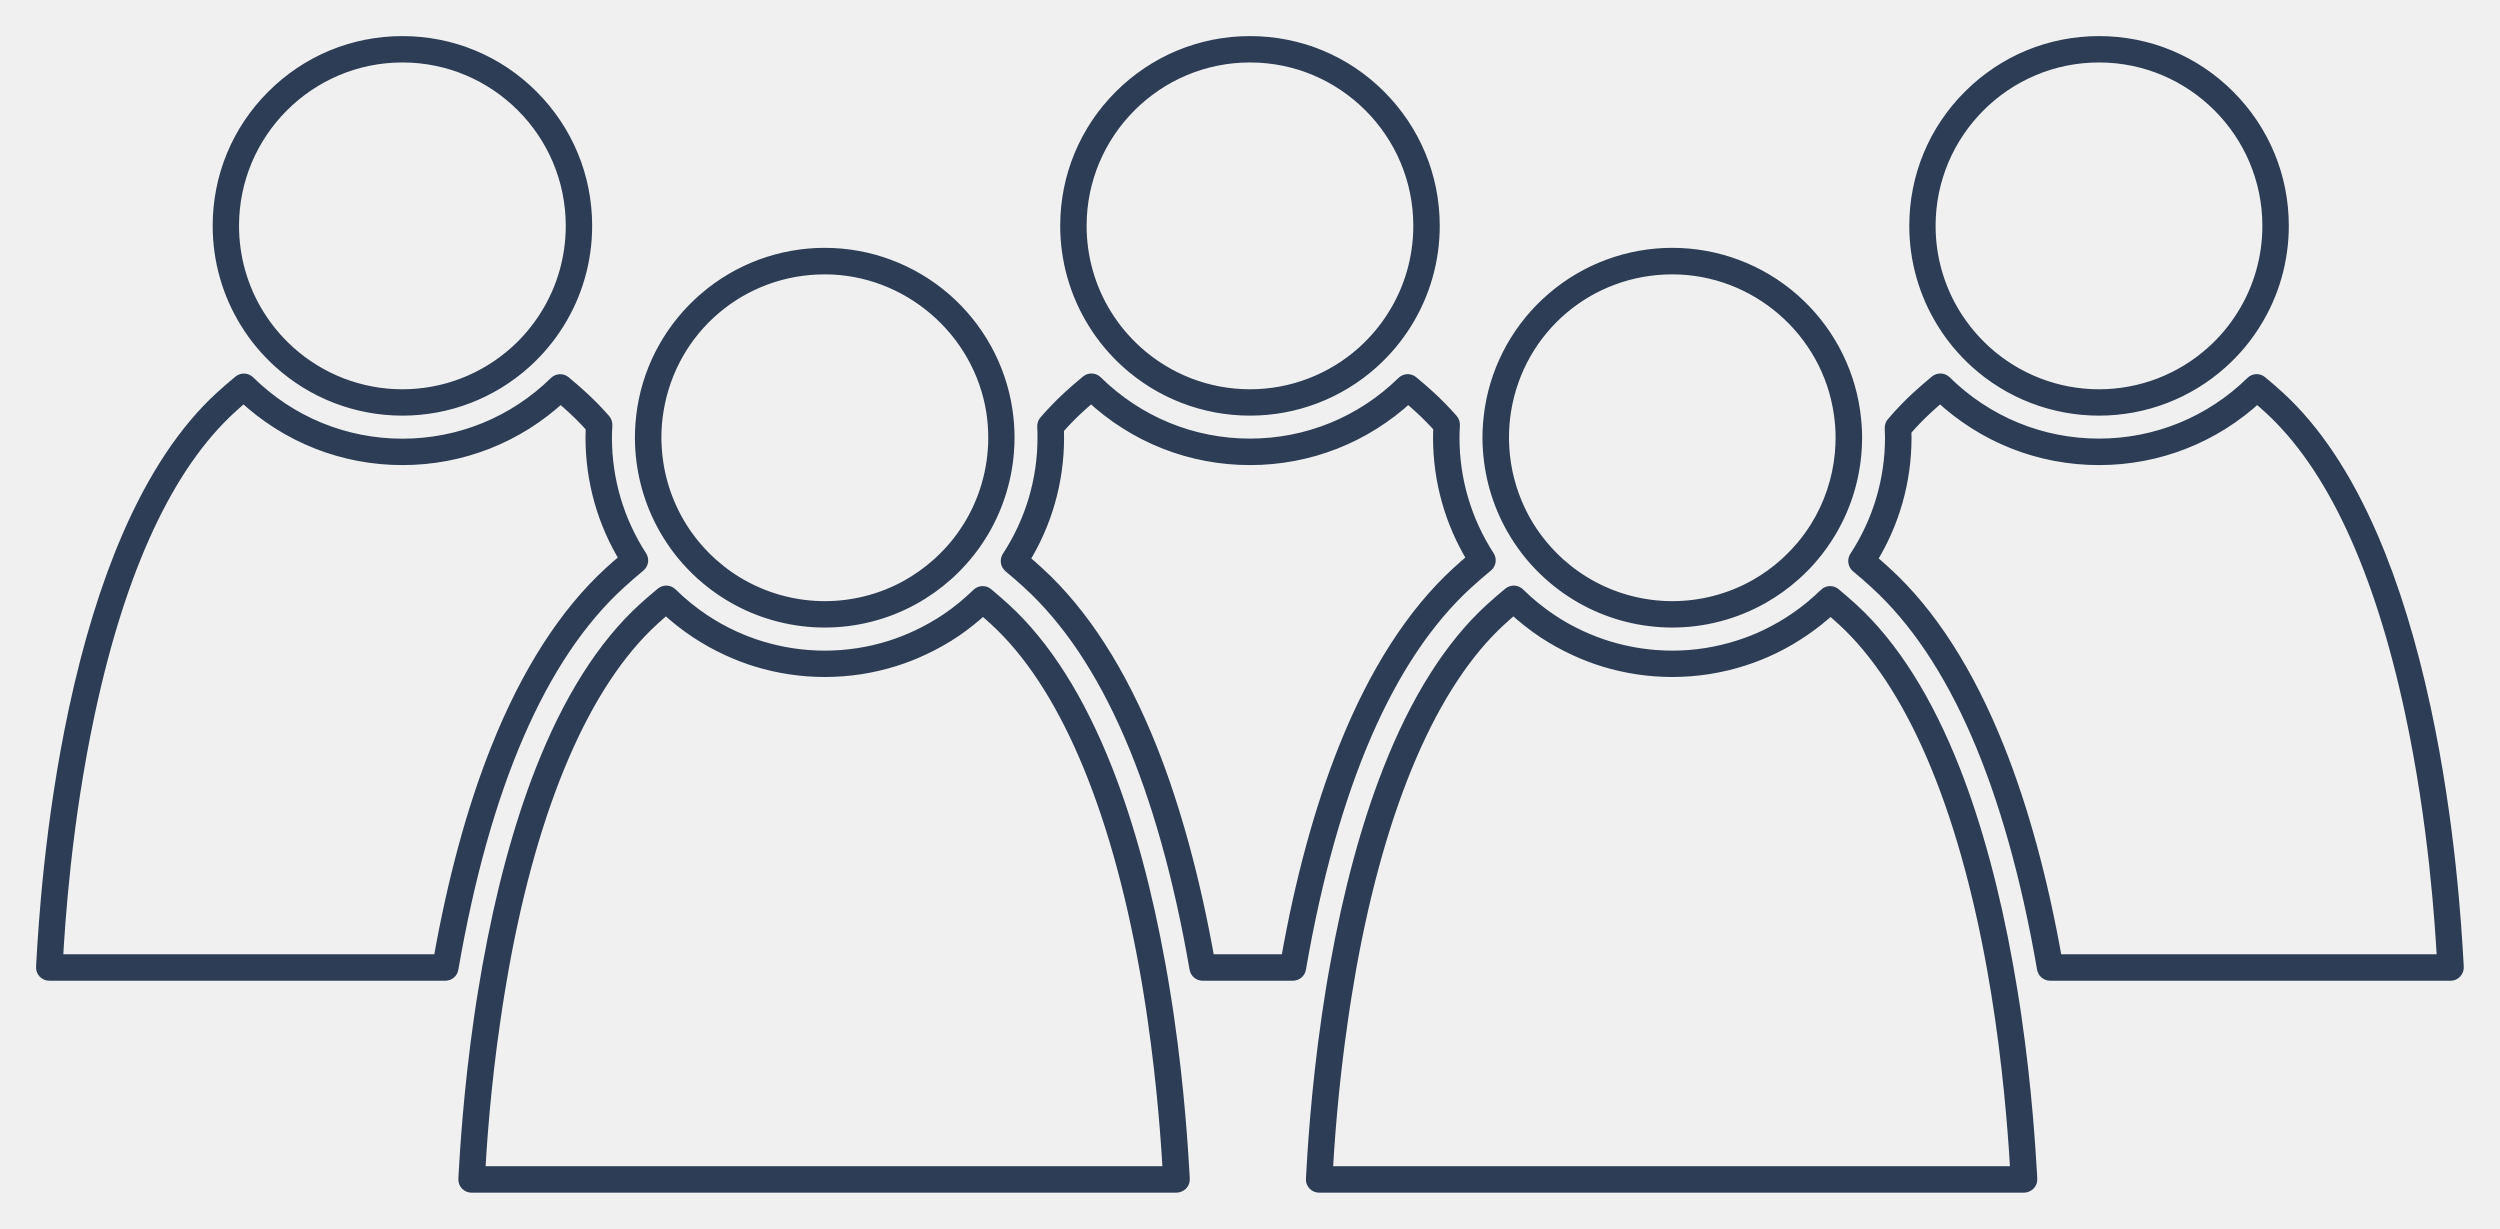
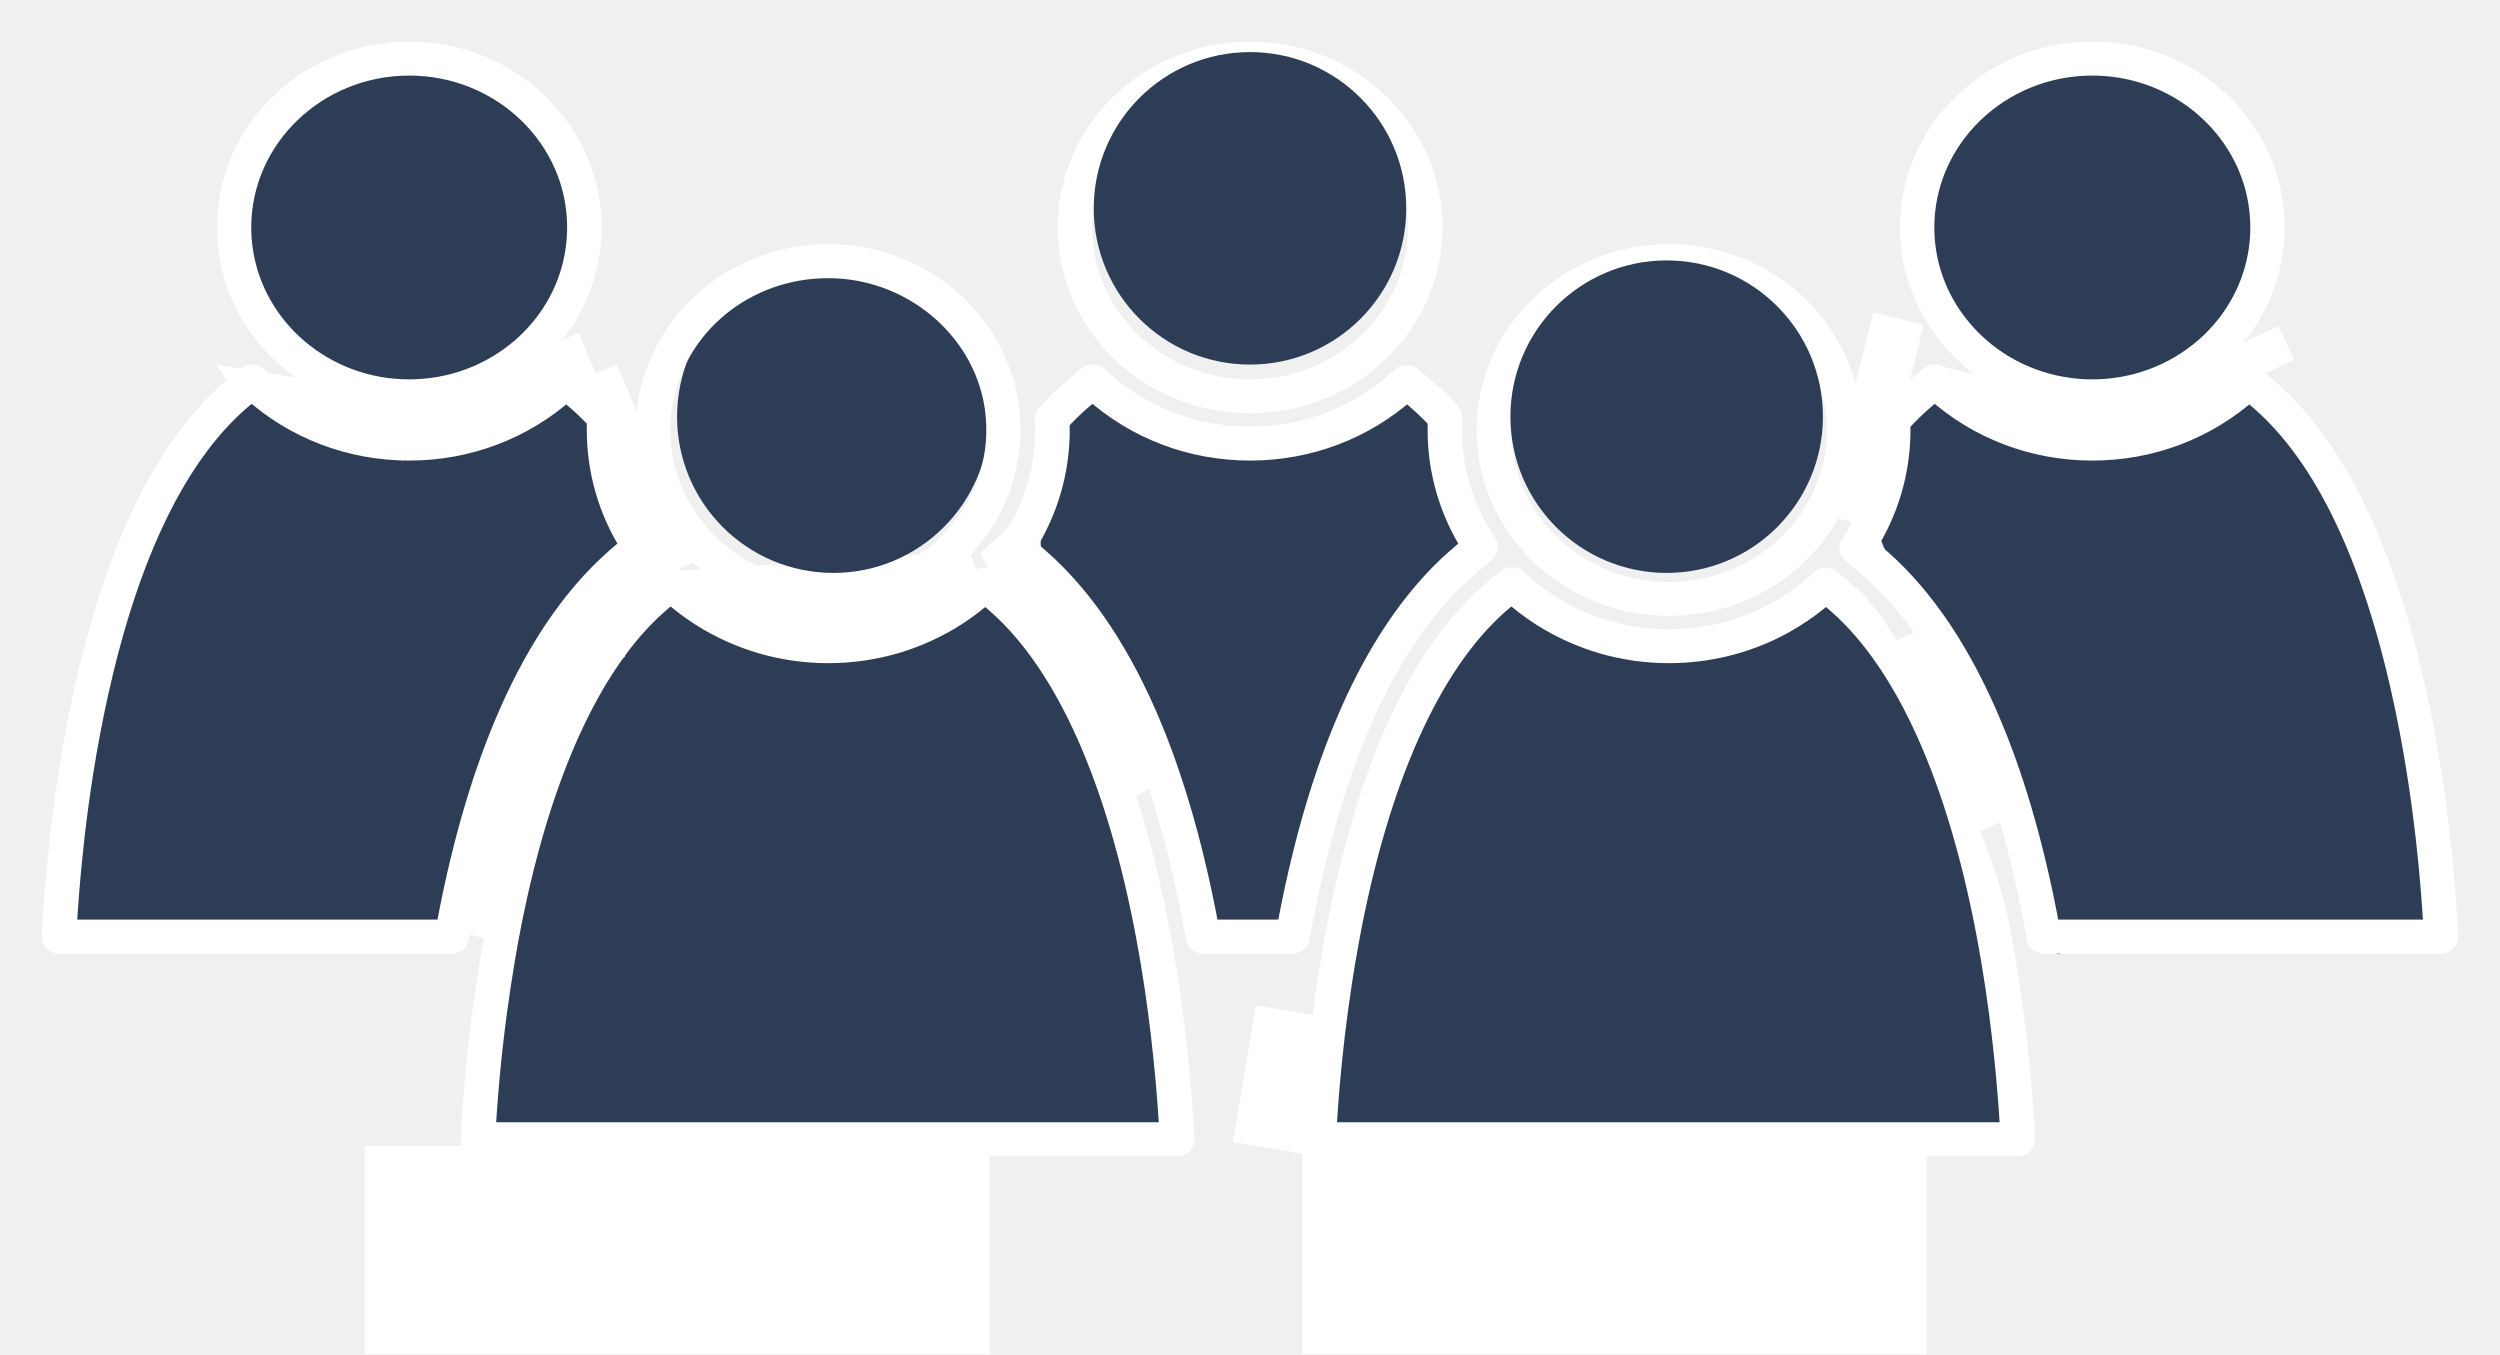
- <svg xmlns="http://www.w3.org/2000/svg" width="59" height="29" viewBox="0 0 59 29" fill="none">
-   <path d="M47.764 27.997H31.132C31.086 27.997 31.044 27.979 31.014 27.947C30.983 27.914 30.966 27.87 30.97 27.827L30.975 27.733C31.005 27.19 31.088 25.747 31.344 23.979C31.373 23.785 31.402 23.587 31.434 23.393C31.465 23.199 31.499 23.003 31.535 22.807C31.849 21.055 32.268 19.502 32.782 18.192C33.434 16.525 34.245 15.243 35.19 14.381C35.319 14.263 35.457 14.143 35.622 14.007C35.687 13.954 35.779 13.958 35.839 14.017C36.075 14.25 36.334 14.46 36.609 14.643C36.83 14.791 37.066 14.922 37.311 15.034C37.523 15.131 37.74 15.215 37.957 15.28C38.446 15.429 38.953 15.505 39.466 15.505C40.003 15.505 40.536 15.421 41.05 15.255C41.275 15.183 41.493 15.097 41.699 14.996C41.942 14.88 42.18 14.741 42.408 14.582C42.646 14.417 42.871 14.23 43.078 14.028C43.138 13.97 43.232 13.966 43.295 14.02C43.454 14.153 43.585 14.266 43.708 14.379C44.652 15.243 45.462 16.523 46.116 18.19C46.629 19.5 47.049 21.053 47.363 22.805C47.398 23.001 47.431 23.197 47.463 23.391C47.496 23.587 47.525 23.783 47.554 23.977C47.811 25.746 47.892 27.189 47.925 27.731L47.929 27.825C47.933 27.869 47.917 27.913 47.886 27.945C47.852 27.977 47.81 27.997 47.764 27.997ZM31.303 27.673H47.594C47.56 27.084 47.474 25.701 47.232 24.024C47.204 23.832 47.173 23.637 47.143 23.443C47.112 23.252 47.078 23.056 47.044 22.862C46.343 18.953 45.114 16.101 43.49 14.617C43.401 14.535 43.305 14.452 43.198 14.362C43.009 14.538 42.805 14.7 42.593 14.847C42.35 15.016 42.097 15.163 41.838 15.288C41.619 15.393 41.386 15.486 41.148 15.563C40.604 15.738 40.037 15.827 39.466 15.827C38.922 15.827 38.381 15.746 37.863 15.588C37.633 15.518 37.403 15.429 37.176 15.325C36.916 15.205 36.666 15.066 36.431 14.911C36.179 14.742 35.941 14.554 35.719 14.347C35.606 14.443 35.505 14.532 35.41 14.619C33.786 16.102 32.557 18.954 31.855 22.863C31.822 23.056 31.788 23.252 31.757 23.445C31.726 23.637 31.695 23.832 31.668 24.026C31.422 25.699 31.337 27.082 31.303 27.673ZM27.762 27.997H11.129C11.084 27.997 11.042 27.979 11.011 27.947C10.98 27.914 10.964 27.87 10.967 27.827L10.972 27.733C11.003 27.19 11.086 25.747 11.343 23.979C11.371 23.785 11.401 23.587 11.434 23.393C11.465 23.199 11.499 23.003 11.534 22.807C11.848 21.055 12.268 19.502 12.781 18.192C13.434 16.525 14.245 15.243 15.189 14.381C15.318 14.263 15.456 14.143 15.621 14.007C15.686 13.954 15.778 13.958 15.838 14.017C16.075 14.25 16.334 14.46 16.609 14.643C16.829 14.791 17.066 14.922 17.31 15.034C17.522 15.131 17.739 15.215 17.956 15.28C18.445 15.429 18.952 15.505 19.465 15.505C19.991 15.505 20.511 15.426 21.012 15.268C21.229 15.2 21.445 15.115 21.659 15.014C21.905 14.898 22.143 14.763 22.364 14.613C22.615 14.443 22.854 14.245 23.078 14.028C23.138 13.97 23.232 13.966 23.295 14.02C23.453 14.153 23.584 14.266 23.707 14.379C24.652 15.243 25.461 16.523 26.115 18.19C26.629 19.5 27.048 21.053 27.362 22.805C27.398 22.999 27.43 23.197 27.462 23.391C27.495 23.587 27.524 23.783 27.553 23.977C27.811 25.746 27.892 27.189 27.924 27.731L27.929 27.825C27.932 27.869 27.916 27.913 27.885 27.945C27.849 27.977 27.807 27.997 27.762 27.997ZM11.301 27.673H27.592C27.558 27.084 27.472 25.701 27.229 24.024C27.202 23.832 27.171 23.637 27.14 23.443C27.11 23.25 27.076 23.056 27.041 22.862C26.34 18.953 25.113 16.101 23.487 14.617C23.398 14.535 23.303 14.452 23.196 14.362C22.99 14.553 22.772 14.726 22.545 14.882C22.31 15.042 22.058 15.184 21.795 15.307C21.569 15.414 21.337 15.505 21.107 15.576C20.576 15.743 20.024 15.827 19.465 15.827C18.921 15.827 18.38 15.746 17.862 15.588C17.632 15.518 17.402 15.429 17.176 15.325C16.915 15.205 16.666 15.066 16.431 14.911C16.178 14.742 15.94 14.554 15.718 14.347C15.605 14.443 15.505 14.532 15.409 14.619C13.785 16.102 12.556 18.954 11.855 22.863C11.821 23.056 11.787 23.252 11.756 23.445C11.725 23.637 11.694 23.833 11.667 24.026C11.419 25.699 11.335 27.082 11.301 27.673ZM57.836 22.995H48.383C48.304 22.995 48.237 22.938 48.223 22.86C47.473 18.528 46.145 15.464 44.273 13.756C44.133 13.626 43.982 13.495 43.826 13.366C43.763 13.312 43.75 13.222 43.794 13.152C44.345 12.31 44.636 11.333 44.636 10.329C44.636 10.247 44.633 10.166 44.63 10.103C44.628 10.062 44.641 10.022 44.668 9.991C44.861 9.764 45.06 9.557 45.258 9.376C45.386 9.259 45.528 9.136 45.69 9.001C45.755 8.948 45.847 8.953 45.907 9.011C46.882 9.971 48.171 10.501 49.534 10.501C50.889 10.501 52.172 9.978 53.145 9.026C53.205 8.967 53.299 8.964 53.362 9.018C53.521 9.15 53.652 9.264 53.775 9.377C54.619 10.148 55.357 11.256 55.969 12.671C56.468 13.824 56.889 15.194 57.221 16.739C57.804 19.459 57.943 21.919 57.99 22.729L57.995 22.823C57.998 22.867 57.982 22.91 57.951 22.943C57.923 22.977 57.881 22.995 57.836 22.995ZM48.519 22.671H57.664C57.614 21.798 57.467 19.422 56.907 16.807C56.176 13.396 55.049 10.977 53.56 9.617C53.469 9.534 53.375 9.452 53.268 9.361C52.248 10.307 50.928 10.826 49.537 10.826C48.137 10.826 46.812 10.302 45.789 9.345C45.676 9.44 45.575 9.529 45.48 9.617C45.305 9.776 45.13 9.957 44.958 10.155C44.96 10.208 44.962 10.268 44.962 10.331C44.962 11.351 44.68 12.344 44.144 13.21C44.264 13.312 44.382 13.416 44.493 13.518C45.548 14.48 46.443 15.876 47.157 17.667C47.725 19.089 48.184 20.773 48.519 22.671ZM30.513 22.995H28.382C28.303 22.995 28.236 22.938 28.222 22.86C27.472 18.528 26.145 15.464 24.273 13.756C24.132 13.626 23.981 13.495 23.826 13.366C23.763 13.312 23.75 13.222 23.793 13.152C24.344 12.31 24.635 11.333 24.635 10.329C24.635 10.242 24.634 10.153 24.629 10.064C24.627 10.022 24.64 9.981 24.668 9.95C24.849 9.74 25.037 9.547 25.223 9.376C25.353 9.257 25.49 9.137 25.655 9.001C25.72 8.948 25.812 8.953 25.872 9.011C26.847 9.971 28.136 10.501 29.5 10.501C30.855 10.501 32.137 9.978 33.11 9.026C33.17 8.967 33.264 8.964 33.327 9.018C33.486 9.15 33.617 9.264 33.74 9.377C33.917 9.539 34.093 9.719 34.263 9.913C34.291 9.946 34.305 9.986 34.304 10.03C34.297 10.14 34.294 10.239 34.294 10.331C34.294 11.329 34.581 12.299 35.123 13.136C35.168 13.205 35.154 13.296 35.091 13.348C34.925 13.486 34.767 13.623 34.621 13.756C32.749 15.464 31.422 18.528 30.672 22.86C30.659 22.938 30.591 22.995 30.513 22.995ZM28.518 22.671H30.377C30.712 20.773 31.171 19.089 31.739 17.665C32.453 15.874 33.35 14.48 34.403 13.516C34.521 13.409 34.645 13.299 34.775 13.189C34.247 12.328 33.97 11.341 33.97 10.329C33.97 10.25 33.972 10.166 33.977 10.077C33.828 9.91 33.675 9.756 33.523 9.617C33.434 9.534 33.339 9.452 33.232 9.361C32.212 10.307 30.892 10.826 29.501 10.826C28.101 10.826 26.776 10.302 25.753 9.345C25.639 9.44 25.539 9.529 25.443 9.617C25.28 9.766 25.116 9.933 24.958 10.116C24.961 10.187 24.962 10.26 24.962 10.331C24.962 11.351 24.681 12.344 24.145 13.21C24.265 13.312 24.383 13.416 24.494 13.518C25.549 14.48 26.444 15.876 27.158 17.667C27.723 19.089 28.181 20.773 28.518 22.671ZM10.511 22.995H1.163C1.118 22.995 1.076 22.977 1.045 22.944C1.014 22.912 0.998 22.868 1.001 22.825L1.006 22.731C1.053 21.921 1.192 19.459 1.775 16.739C2.107 15.192 2.528 13.824 3.027 12.671C3.639 11.256 4.377 10.148 5.221 9.377C5.35 9.259 5.488 9.139 5.653 9.003C5.718 8.95 5.81 8.955 5.87 9.013C6.845 9.973 8.134 10.503 9.497 10.503C10.852 10.503 12.135 9.98 13.108 9.027C13.168 8.969 13.262 8.966 13.325 9.019C13.484 9.152 13.615 9.265 13.738 9.379C13.915 9.541 14.091 9.72 14.261 9.915C14.289 9.947 14.303 9.988 14.302 10.031C14.295 10.142 14.292 10.24 14.292 10.333C14.292 11.33 14.578 12.3 15.121 13.137C15.166 13.207 15.152 13.298 15.088 13.35C14.923 13.487 14.765 13.625 14.619 13.758C12.747 15.464 11.419 18.528 10.669 22.86C10.657 22.938 10.589 22.995 10.511 22.995ZM1.335 22.671H10.375C10.71 20.773 11.168 19.089 11.737 17.665C12.451 15.874 13.348 14.48 14.4 13.516C14.518 13.409 14.643 13.299 14.773 13.189C14.245 12.328 13.968 11.341 13.968 10.329C13.968 10.25 13.97 10.166 13.974 10.077C13.825 9.91 13.673 9.756 13.521 9.617C13.432 9.534 13.336 9.452 13.229 9.361C12.209 10.307 10.89 10.826 9.499 10.826C8.098 10.826 6.774 10.302 5.75 9.345C5.637 9.44 5.537 9.529 5.441 9.617C3.95 10.979 2.824 13.398 2.094 16.807C1.532 19.422 1.385 21.799 1.335 22.671ZM39.466 14.66C38.755 14.66 38.047 14.483 37.424 14.148C37.126 13.988 36.844 13.792 36.59 13.565C36.587 13.562 36.584 13.558 36.579 13.555C36.572 13.549 36.566 13.544 36.558 13.537C36.407 13.401 36.265 13.251 36.133 13.094C36.006 12.94 35.887 12.775 35.781 12.601C35.41 12.002 35.191 11.311 35.146 10.606C35.139 10.501 35.136 10.414 35.136 10.329C35.136 10.099 35.156 9.865 35.193 9.631C35.355 8.627 35.871 7.709 36.647 7.044C37.431 6.37 38.431 5.999 39.466 5.999C40.514 5.999 41.526 6.378 42.314 7.068C43.094 7.751 43.605 8.689 43.75 9.711C43.779 9.918 43.796 10.125 43.796 10.329C43.796 10.46 43.789 10.592 43.776 10.733C43.715 11.4 43.495 12.052 43.14 12.619C43.033 12.791 42.913 12.956 42.784 13.11C42.683 13.231 42.572 13.35 42.452 13.463L42.45 13.464C42.419 13.494 42.389 13.523 42.356 13.552C42.125 13.759 41.869 13.944 41.597 14.098C40.949 14.465 40.212 14.66 39.466 14.66ZM39.466 6.325C37.49 6.325 35.829 7.738 35.513 9.685C35.478 9.9 35.462 10.117 35.462 10.331C35.462 10.409 35.465 10.49 35.471 10.587C35.512 11.239 35.716 11.877 36.057 12.433C36.156 12.593 36.266 12.745 36.385 12.888C36.506 13.034 36.639 13.173 36.778 13.299C36.783 13.303 36.786 13.306 36.791 13.311C36.796 13.316 36.802 13.32 36.807 13.325C37.044 13.536 37.303 13.717 37.58 13.864C38.157 14.174 38.81 14.337 39.469 14.337C40.159 14.337 40.841 14.158 41.44 13.818C41.692 13.675 41.929 13.505 42.142 13.312C42.172 13.286 42.199 13.259 42.228 13.231L42.23 13.23C42.34 13.124 42.444 13.014 42.536 12.904C42.656 12.762 42.766 12.61 42.865 12.451C43.193 11.926 43.396 11.322 43.452 10.705C43.464 10.574 43.47 10.452 43.47 10.333C43.47 10.145 43.456 9.952 43.428 9.761C43.15 7.801 41.446 6.325 39.466 6.325ZM19.464 14.66C18.753 14.66 18.045 14.483 17.422 14.148C17.124 13.988 16.842 13.792 16.588 13.565C16.585 13.562 16.581 13.558 16.576 13.555C16.57 13.549 16.564 13.544 16.555 13.537C16.405 13.401 16.262 13.251 16.131 13.094C16.003 12.94 15.885 12.775 15.778 12.601C15.407 12.002 15.189 11.311 15.143 10.606C15.137 10.501 15.134 10.414 15.134 10.329C15.134 10.099 15.153 9.865 15.19 9.631C15.352 8.627 15.869 7.709 16.645 7.044C17.428 6.37 18.429 5.999 19.464 5.999C20.505 5.999 21.51 6.375 22.297 7.055C23.074 7.729 23.589 8.658 23.743 9.67C23.776 9.887 23.793 10.109 23.793 10.329C23.793 10.433 23.788 10.543 23.779 10.669C23.725 11.359 23.503 12.035 23.138 12.619C23.031 12.791 22.911 12.956 22.781 13.11C22.662 13.254 22.53 13.39 22.394 13.516C22.381 13.528 22.368 13.541 22.354 13.552C22.108 13.772 21.837 13.965 21.549 14.124C20.914 14.475 20.192 14.66 19.464 14.66ZM19.464 6.325C17.488 6.325 15.827 7.738 15.511 9.685C15.475 9.9 15.459 10.117 15.459 10.331C15.459 10.407 15.462 10.49 15.469 10.587C15.509 11.239 15.713 11.877 16.055 12.433C16.154 12.593 16.264 12.745 16.382 12.888C16.504 13.034 16.636 13.173 16.776 13.299C16.78 13.303 16.784 13.306 16.789 13.311C16.793 13.316 16.8 13.32 16.805 13.325C17.041 13.536 17.3 13.717 17.577 13.864C18.155 14.174 18.808 14.337 19.467 14.337C20.142 14.337 20.809 14.166 21.397 13.842C21.664 13.694 21.913 13.516 22.142 13.312C22.155 13.301 22.166 13.29 22.179 13.278C22.305 13.162 22.427 13.035 22.538 12.903C22.658 12.76 22.768 12.608 22.867 12.449C23.206 11.908 23.41 11.283 23.46 10.645C23.47 10.528 23.473 10.427 23.473 10.331C23.473 10.127 23.457 9.921 23.427 9.72C23.126 7.785 21.424 6.325 19.464 6.325ZM49.537 9.659C48.461 9.659 47.428 9.261 46.631 8.538C46.48 8.401 46.338 8.252 46.207 8.095C46.079 7.941 45.961 7.776 45.854 7.602C45.433 6.921 45.209 6.135 45.209 5.33C45.209 4.174 45.659 3.086 46.477 2.27C47.295 1.452 48.381 1.002 49.537 1.002C50.694 1.002 51.782 1.452 52.598 2.27C53.414 3.087 53.866 4.174 53.866 5.33C53.866 6.142 53.639 6.934 53.21 7.62C53.103 7.792 52.983 7.957 52.854 8.111C52.722 8.268 52.578 8.417 52.426 8.553C51.633 9.265 50.606 9.659 49.537 9.659ZM46.454 7.887C46.576 8.033 46.709 8.172 46.848 8.299C47.586 8.967 48.54 9.337 49.537 9.337C50.527 9.337 51.476 8.972 52.212 8.312C52.353 8.185 52.486 8.048 52.608 7.902C52.727 7.759 52.837 7.607 52.936 7.448C53.333 6.814 53.542 6.082 53.542 5.33C53.542 3.121 51.744 1.324 49.536 1.324C47.327 1.324 45.53 3.121 45.53 5.33C45.53 6.075 45.736 6.801 46.126 7.432C46.226 7.591 46.336 7.745 46.454 7.887ZM29.5 9.659C28.423 9.659 27.39 9.261 26.593 8.538C26.442 8.402 26.3 8.252 26.169 8.095C26.041 7.941 25.923 7.776 25.816 7.602C25.395 6.921 25.171 6.135 25.171 5.33C25.171 4.174 25.622 3.086 26.439 2.27C27.257 1.454 28.343 1.002 29.5 1.002C30.656 1.002 31.744 1.452 32.56 2.27C33.376 3.087 33.828 4.174 33.828 5.33C33.828 6.142 33.601 6.934 33.172 7.62C33.065 7.792 32.945 7.957 32.816 8.111C32.684 8.268 32.54 8.417 32.388 8.553C31.595 9.265 30.568 9.659 29.5 9.659ZM29.5 1.324C27.291 1.324 25.494 3.121 25.494 5.33C25.494 6.075 25.699 6.801 26.089 7.432C26.188 7.593 26.298 7.745 26.416 7.887C26.538 8.033 26.671 8.172 26.81 8.299C27.548 8.967 28.502 9.337 29.5 9.337C30.489 9.337 31.438 8.972 32.175 8.312C32.315 8.185 32.448 8.048 32.57 7.902C32.689 7.759 32.8 7.607 32.898 7.448C33.295 6.814 33.504 6.082 33.504 5.33C33.505 3.121 31.708 1.324 29.5 1.324ZM9.497 9.659C8.42 9.659 7.387 9.261 6.591 8.538C6.44 8.401 6.298 8.252 6.166 8.095C6.039 7.941 5.92 7.776 5.813 7.602C5.392 6.921 5.169 6.135 5.169 5.33C5.169 4.174 5.619 3.086 6.437 2.27C7.255 1.452 8.341 1.002 9.497 1.002C10.653 1.002 11.742 1.452 12.558 2.27C13.374 3.087 13.825 4.174 13.825 5.33C13.825 6.142 13.599 6.934 13.17 7.62C13.063 7.792 12.943 7.957 12.813 8.111C12.682 8.268 12.538 8.417 12.386 8.553C11.592 9.265 10.566 9.659 9.497 9.659ZM9.497 1.324C7.289 1.324 5.491 3.121 5.491 5.33C5.491 6.075 5.697 6.801 6.087 7.432C6.186 7.593 6.296 7.745 6.414 7.887C6.536 8.033 6.668 8.172 6.808 8.299C7.546 8.967 8.5 9.337 9.497 9.337C10.487 9.337 11.435 8.972 12.172 8.312C12.313 8.185 12.446 8.048 12.567 7.902C12.687 7.759 12.797 7.607 12.896 7.448C13.293 6.814 13.502 6.082 13.502 5.33C13.503 3.121 11.706 1.324 9.497 1.324Z" fill="#2C3D55" stroke="#2C3D55" stroke-width="0.3" stroke-miterlimit="10" />
+ <svg xmlns="http://www.w3.org/2000/svg" width="48" height="26" viewBox="0 0 48 26" fill="none">
+   <path d="M12 12.541C12 14.474 12.739 21.5 15.5 21.5C18.261 21.5 22.5 22.933 22.5 21C22.5 19.067 21.697 11.042 18.935 11.042C16.174 11.042 12 10.608 12 12.541Z" fill="#2C3D55" />
+   <path d="M27.5 8C27.5 8.598 29.348 10.169 27 12C26.175 14.145 24.982 18 24 18C22.076 18 22.262 12.5 20 11C20 9.779 19.576 7.5 21.5 7.5C23.762 9.5 27.5 6.779 27.5 8Z" fill="#2C3D55" />
+   <path d="M11 4.5C11 6.433 9.657 8 8 8C6.343 8 4.5 6.433 4.5 4.5C4.5 2.567 6.343 1 8 1C9.657 1 11 2.567 11 4.5Z" fill="#2C3D55" />
+   <path d="M12.5 9C12.5 10.933 10.761 18 8 18C5.239 18 1 18.933 1 17C1 15.067 2.803 7.501 5.565 7.501C8.326 7.501 12.5 7.067 12.5 9Z" fill="#2C3D55" />
+   <path d="M21 13.602C21 15.611 17.517 22.957 14.487 22.957C11.457 22.957 9 23.407 9 21.398C9 19.389 10.359 12.043 13.389 12.043C16.42 12.043 21 11.593 21 13.602Z" fill="#2C3D55" />
+   <path d="M36 11.999C36 12.71 36.909 13.922 37.5 15.499C38.517 18.213 39.746 22 38 22C35.239 22 25 23.433 25 21.5C25 19.567 27 10.459 29.5 11.5C30.196 12.428 31.646 12.332 33 11.999C34.564 11.615 36 10.963 36 11.999Z" fill="#2C3D55" />
+   <path d="M35.5 8.5C35.5 9.393 38.245 15.063 39 17.055C39.796 19.154 39.137 18.001 40.5 18.001C43.156 18.001 47 18.889 47 17.055C47 15.22 45.656 7.5 43 7.5C43 7.5 35.5 6.665 35.5 8.5Z" fill="#2C3D55" />
+   <path d="M19.003 11.543L15.553 12.5L12.5 11L18.603 10.576L19.003 11.543Z" fill="white" />
+   <circle cx="16" cy="8" r="3" fill="#2C3D55" />
+   <path d="M43.5 4.5C43.5 6.433 41.657 8 40 8C38.343 8 37 6.433 37 4.5C37 2.567 38.343 1 40 1C41.657 1 43.5 2.567 43.5 4.5Z" fill="#2C3D55" />
+   <rect x="21.649" y="15.382" width="3.301" height="1.047" transform="rotate(-119.984 21.6494 15.3818)" fill="white" />
+   <path d="M20.468 13.486L18.819 10.627L19.5 10L21.556 12.858L20.468 13.486Z" fill="white" />
+   <rect x="37" y="7.587" width="0.606" height="3.463" transform="rotate(-75.88 37 7.58691)" fill="white" />
+   <path d="M38.743 22H25.319C25.282 22 25.248 21.986 25.223 21.961C25.198 21.936 25.185 21.902 25.188 21.868L25.192 21.795C25.217 21.373 25.283 20.25 25.49 18.875C25.513 18.723 25.537 18.57 25.563 18.419C25.588 18.267 25.615 18.115 25.644 17.962C25.898 16.599 26.236 15.391 26.65 14.372C27.177 13.076 27.832 12.078 28.594 11.408C28.698 11.316 28.809 11.223 28.943 11.117C28.995 11.075 29.069 11.079 29.118 11.125C29.308 11.306 29.518 11.47 29.74 11.612C29.918 11.727 30.108 11.829 30.306 11.916C30.477 11.991 30.652 12.057 30.827 12.107C31.222 12.223 31.631 12.282 32.045 12.282C32.479 12.282 32.909 12.217 33.323 12.088C33.505 12.032 33.681 11.965 33.847 11.887C34.043 11.796 34.235 11.688 34.42 11.564C34.612 11.436 34.794 11.291 34.961 11.133C35.009 11.088 35.085 11.085 35.136 11.127C35.264 11.23 35.37 11.319 35.469 11.407C36.231 12.078 36.673 13.255 37.201 14.551C37.615 15.57 38.165 16.598 38.419 17.961C38.447 18.114 38.474 18.266 38.5 18.417C38.526 18.57 38.549 18.722 38.573 18.873C38.781 20.249 38.846 21.371 38.872 21.793L38.876 21.866C38.879 21.901 38.866 21.934 38.841 21.96C38.813 21.985 38.779 22 38.743 22ZM25.457 21.748H38.606C38.578 21.29 38.509 20.214 38.313 18.91C38.291 18.76 38.266 18.609 38.241 18.458C38.216 18.309 38.189 18.157 38.161 18.005C37.595 14.964 36.603 12.746 35.293 11.592C35.221 11.528 35.144 11.463 35.057 11.393C34.905 11.53 34.74 11.656 34.569 11.771C34.373 11.902 34.169 12.017 33.96 12.114C33.783 12.195 33.595 12.267 33.403 12.328C32.964 12.464 32.506 12.533 32.045 12.533C31.606 12.533 31.169 12.47 30.751 12.347C30.566 12.292 30.38 12.223 30.197 12.143C29.987 12.049 29.785 11.941 29.596 11.82C29.392 11.689 29.2 11.543 29.021 11.382C28.93 11.456 28.849 11.525 28.771 11.593C27.461 12.747 26.469 14.966 25.903 18.007C25.875 18.157 25.848 18.309 25.823 18.459C25.798 18.609 25.773 18.76 25.751 18.911C25.553 20.212 25.485 21.288 25.457 21.748ZM22.599 22H9.175C9.138 22 9.104 21.986 9.079 21.961C9.055 21.936 9.042 21.902 9.044 21.868L9.048 21.795C9.073 21.373 9.14 20.25 9.347 18.875C9.37 18.723 9.394 18.57 9.421 18.419C9.445 18.267 9.473 18.115 9.502 17.962C9.755 16.599 10.094 15.391 10.508 14.372C11.034 13.076 11.689 12.078 12.451 11.408C12.556 11.316 12.667 11.223 12.8 11.117C12.852 11.075 12.927 11.079 12.975 11.125C13.166 11.306 13.375 11.47 13.597 11.612C13.775 11.727 13.966 11.829 14.163 11.916C14.334 11.991 14.509 12.057 14.685 12.107C15.079 12.223 15.488 12.282 15.903 12.282C16.327 12.282 16.747 12.221 17.151 12.098C17.326 12.046 17.501 11.979 17.673 11.901C17.872 11.81 18.064 11.705 18.242 11.588C18.445 11.456 18.638 11.302 18.818 11.133C18.867 11.088 18.942 11.085 18.993 11.127C19.121 11.23 19.227 11.319 19.327 11.407C20.088 12.078 20.742 13.075 21.27 14.371C21.684 15.39 22.023 16.598 22.276 17.961C22.305 18.112 22.331 18.266 22.357 18.417C22.383 18.57 22.407 18.722 22.43 18.873C22.638 20.249 22.704 21.371 22.73 21.793L22.734 21.866C22.736 21.901 22.723 21.934 22.698 21.96C22.67 21.985 22.636 22 22.599 22ZM9.313 21.748H22.462C22.434 21.29 22.365 20.214 22.169 18.91C22.147 18.76 22.122 18.609 22.097 18.458C22.072 18.308 22.045 18.157 22.017 18.005C21.452 14.964 20.461 12.746 19.149 11.592C19.077 11.528 19 11.463 18.914 11.393C18.748 11.542 18.571 11.676 18.388 11.797C18.199 11.922 17.995 12.033 17.783 12.129C17.6 12.212 17.413 12.282 17.228 12.338C16.799 12.467 16.354 12.533 15.903 12.533C15.463 12.533 15.027 12.47 14.609 12.347C14.423 12.292 14.238 12.223 14.055 12.143C13.844 12.049 13.643 11.941 13.454 11.82C13.25 11.689 13.057 11.543 12.879 11.382C12.787 11.456 12.706 11.525 12.629 11.593C11.318 12.747 10.326 14.966 9.76 18.007C9.733 18.157 9.705 18.309 9.681 18.459C9.656 18.609 9.631 18.761 9.609 18.911C9.409 20.212 9.341 21.288 9.313 21.748ZM46.872 18.109H39.242C39.178 18.109 39.124 18.064 39.113 18.004C38.508 14.634 37.436 12.251 35.925 10.922C35.812 10.821 35.69 10.719 35.565 10.618C35.514 10.577 35.503 10.506 35.538 10.452C35.983 9.797 36.218 9.037 36.218 8.256C36.218 8.192 36.215 8.129 36.213 8.08C36.211 8.048 36.222 8.017 36.244 7.993C36.4 7.816 36.56 7.655 36.72 7.514C36.823 7.423 36.938 7.328 37.069 7.223C37.121 7.182 37.196 7.185 37.244 7.231C38.031 7.978 39.071 8.39 40.171 8.39C41.265 8.39 42.3 7.983 43.086 7.242C43.134 7.197 43.21 7.194 43.261 7.236C43.389 7.339 43.495 7.427 43.594 7.515C44.275 8.115 44.871 8.977 45.365 10.078C45.767 10.975 46.107 12.04 46.375 13.242C46.846 15.359 46.958 17.272 46.996 17.902L47 17.975C47.002 18.009 46.989 18.043 46.964 18.068C46.942 18.095 46.908 18.109 46.872 18.109ZM39.352 17.857H46.733C46.693 17.178 46.574 15.33 46.121 13.295C45.532 10.642 44.623 8.76 43.42 7.702C43.347 7.638 43.271 7.573 43.185 7.503C42.362 8.239 41.297 8.643 40.174 8.643C39.043 8.643 37.974 8.235 37.148 7.49C37.057 7.565 36.976 7.634 36.899 7.702C36.758 7.825 36.617 7.966 36.478 8.12C36.479 8.162 36.481 8.208 36.481 8.257C36.481 9.051 36.253 9.823 35.821 10.497C35.917 10.577 36.013 10.657 36.103 10.737C36.954 11.485 37.676 12.571 38.253 13.964C38.712 15.07 39.081 16.38 39.352 17.857ZM24.819 18.109H23.1C23.035 18.109 22.982 18.064 22.97 18.004C22.365 14.634 21.294 12.251 19.783 10.922C19.669 10.821 19.547 10.719 19.422 10.618C19.371 10.577 19.361 10.506 19.396 10.452C19.84 9.797 20.076 9.037 20.076 8.256C20.076 8.188 20.074 8.119 20.07 8.05C20.069 8.017 20.079 7.985 20.102 7.961C20.248 7.798 20.4 7.648 20.55 7.514C20.654 7.422 20.765 7.329 20.899 7.223C20.951 7.182 21.026 7.185 21.074 7.231C21.861 7.978 22.901 8.39 24.001 8.39C25.095 8.39 26.13 7.983 26.916 7.242C26.964 7.197 27.04 7.194 27.091 7.236C27.219 7.339 27.325 7.427 27.424 7.515C27.567 7.641 27.709 7.781 27.846 7.932C27.868 7.958 27.88 7.989 27.879 8.023C27.874 8.109 27.871 8.186 27.871 8.257C27.871 9.033 28.102 9.788 28.54 10.439C28.577 10.493 28.565 10.564 28.514 10.604C28.381 10.711 28.253 10.819 28.135 10.922C26.624 12.251 25.553 14.634 24.948 18.004C24.937 18.064 24.882 18.109 24.819 18.109ZM23.209 17.857H24.71C24.98 16.38 25.35 15.07 25.809 13.963C26.385 12.569 27.109 11.485 27.959 10.735C28.054 10.652 28.155 10.566 28.259 10.481C27.833 9.811 27.61 9.043 27.61 8.256C27.61 8.194 27.611 8.129 27.615 8.06C27.495 7.93 27.372 7.81 27.249 7.702C27.177 7.638 27.1 7.573 27.014 7.503C26.19 8.239 25.125 8.643 24.003 8.643C22.872 8.643 21.803 8.235 20.977 7.49C20.886 7.565 20.805 7.634 20.728 7.702C20.596 7.818 20.464 7.948 20.335 8.09C20.338 8.145 20.339 8.202 20.339 8.257C20.339 9.051 20.112 9.823 19.68 10.497C19.776 10.577 19.872 10.657 19.962 10.737C20.812 11.485 21.535 12.571 22.112 13.964C22.568 15.07 22.938 16.38 23.209 17.857ZM8.676 18.109H1.131C1.094 18.109 1.06 18.095 1.036 18.07C1.011 18.044 0.998 18.01 1 17.976L1.004 17.903C1.042 17.273 1.155 15.359 1.625 13.242C1.893 12.039 2.233 10.975 2.635 10.078C3.129 8.977 3.725 8.115 4.406 7.515C4.511 7.423 4.622 7.33 4.755 7.224C4.807 7.183 4.882 7.187 4.93 7.232C5.717 7.979 6.757 8.391 7.857 8.391C8.951 8.391 9.986 7.984 10.772 7.243C10.82 7.198 10.896 7.195 10.947 7.237C11.075 7.34 11.181 7.428 11.28 7.517C11.423 7.643 11.565 7.782 11.702 7.934C11.725 7.959 11.736 7.99 11.735 8.024C11.73 8.11 11.727 8.187 11.727 8.259C11.727 9.035 11.959 9.789 12.396 10.441C12.433 10.495 12.421 10.565 12.37 10.606C12.237 10.713 12.109 10.82 11.991 10.923C10.48 12.251 9.409 14.634 8.804 18.004C8.793 18.064 8.738 18.109 8.676 18.109ZM1.27 17.857H8.566C8.836 16.38 9.206 15.07 9.665 13.963C10.241 12.569 10.965 11.485 11.815 10.735C11.91 10.652 12.011 10.566 12.115 10.481C11.689 9.811 11.466 9.043 11.466 8.256C11.466 8.194 11.467 8.129 11.471 8.06C11.351 7.93 11.228 7.81 11.105 7.702C11.033 7.638 10.956 7.573 10.87 7.503C10.046 8.239 8.981 8.643 7.859 8.643C6.728 8.643 5.659 8.235 4.833 7.49C4.742 7.565 4.661 7.634 4.584 7.702C3.38 8.761 2.472 10.643 1.882 13.295C1.429 15.33 1.31 17.179 1.27 17.857ZM32.045 11.625C31.471 11.625 30.9 11.487 30.397 11.227C30.157 11.102 29.929 10.95 29.724 10.773C29.721 10.771 29.719 10.768 29.715 10.766C29.71 10.761 29.704 10.757 29.698 10.752C29.576 10.646 29.461 10.529 29.356 10.406C29.252 10.287 29.157 10.158 29.071 10.024C28.771 9.557 28.595 9.02 28.558 8.472C28.553 8.39 28.55 8.322 28.55 8.256C28.55 8.077 28.566 7.895 28.596 7.713C28.727 6.932 29.144 6.218 29.77 5.7C30.402 5.176 31.21 4.888 32.045 4.888C32.891 4.888 33.708 5.182 34.344 5.719C34.974 6.251 35.386 6.98 35.503 7.775C35.527 7.936 35.54 8.097 35.54 8.256C35.54 8.358 35.535 8.46 35.524 8.57C35.474 9.089 35.297 9.597 35.01 10.037C34.924 10.171 34.827 10.3 34.723 10.419C34.642 10.514 34.552 10.606 34.455 10.694L34.454 10.695C34.429 10.718 34.404 10.74 34.378 10.763C34.191 10.924 33.984 11.068 33.765 11.188C33.242 11.473 32.648 11.625 32.045 11.625ZM32.045 5.141C30.451 5.141 29.11 6.241 28.855 7.755C28.826 7.922 28.813 8.091 28.813 8.257C28.813 8.318 28.816 8.381 28.821 8.456C28.854 8.964 29.018 9.46 29.294 9.893C29.374 10.017 29.463 10.136 29.558 10.247C29.656 10.36 29.763 10.468 29.876 10.566C29.88 10.569 29.882 10.572 29.886 10.575C29.89 10.579 29.895 10.583 29.899 10.587C30.09 10.75 30.299 10.892 30.523 11.006C30.989 11.247 31.516 11.374 32.048 11.374C32.605 11.374 33.155 11.234 33.638 10.97C33.842 10.859 34.033 10.726 34.205 10.577C34.229 10.556 34.251 10.535 34.275 10.514L34.276 10.512C34.365 10.431 34.449 10.345 34.523 10.259C34.62 10.148 34.709 10.03 34.788 9.906C35.053 9.498 35.217 9.028 35.263 8.548C35.272 8.446 35.277 8.352 35.277 8.259C35.277 8.113 35.265 7.963 35.243 7.814C35.018 6.29 33.643 5.141 32.045 5.141ZM15.901 11.625C15.328 11.625 14.757 11.487 14.253 11.227C14.013 11.102 13.786 10.95 13.58 10.773C13.578 10.771 13.575 10.768 13.571 10.766C13.566 10.761 13.561 10.757 13.554 10.752C13.433 10.646 13.318 10.529 13.212 10.406C13.108 10.287 13.013 10.158 12.927 10.024C12.628 9.557 12.451 9.02 12.415 8.472C12.409 8.39 12.407 8.322 12.407 8.256C12.407 8.077 12.422 7.895 12.453 7.713C12.583 6.932 13 6.218 13.626 5.7C14.259 5.176 15.066 4.888 15.901 4.888C16.742 4.888 17.553 5.18 18.188 5.709C18.816 6.233 19.231 6.956 19.355 7.743C19.381 7.912 19.396 8.085 19.396 8.256C19.396 8.337 19.392 8.422 19.384 8.521C19.341 9.057 19.162 9.583 18.867 10.037C18.78 10.171 18.684 10.3 18.579 10.419C18.482 10.531 18.377 10.637 18.267 10.735C18.256 10.744 18.246 10.754 18.234 10.763C18.035 10.934 17.817 11.084 17.585 11.208C17.072 11.481 16.489 11.625 15.901 11.625ZM15.901 5.141C14.307 5.141 12.966 6.241 12.711 7.755C12.682 7.922 12.669 8.091 12.669 8.257C12.669 8.317 12.672 8.381 12.677 8.456C12.71 8.964 12.875 9.46 13.15 9.893C13.23 10.017 13.319 10.136 13.414 10.247C13.512 10.36 13.62 10.468 13.732 10.566C13.736 10.569 13.738 10.572 13.742 10.575C13.746 10.579 13.752 10.583 13.755 10.587C13.946 10.75 14.155 10.892 14.379 11.006C14.845 11.247 15.372 11.374 15.904 11.374C16.449 11.374 16.987 11.241 17.462 10.989C17.677 10.874 17.879 10.735 18.063 10.577C18.073 10.568 18.082 10.559 18.093 10.55C18.195 10.459 18.293 10.361 18.383 10.258C18.48 10.147 18.569 10.029 18.648 9.905C18.922 9.484 19.086 8.998 19.127 8.502C19.134 8.411 19.137 8.332 19.137 8.257C19.137 8.099 19.124 7.939 19.101 7.782C18.858 6.277 17.484 5.141 15.901 5.141ZM40.174 7.735C39.305 7.735 38.471 7.425 37.828 6.863C37.706 6.756 37.592 6.64 37.486 6.518C37.382 6.398 37.287 6.27 37.201 6.135C36.861 5.604 36.681 4.993 36.681 4.367C36.681 3.468 37.044 2.621 37.704 1.986C38.364 1.35 39.241 1 40.174 1C41.107 1 41.985 1.35 42.644 1.986C43.303 2.623 43.667 3.468 43.667 4.367C43.667 4.998 43.484 5.614 43.138 6.149C43.052 6.282 42.955 6.411 42.85 6.53C42.745 6.652 42.628 6.768 42.505 6.874C41.865 7.428 41.036 7.735 40.174 7.735ZM37.686 6.356C37.784 6.47 37.891 6.578 38.003 6.676C38.599 7.197 39.369 7.484 40.174 7.484C40.972 7.484 41.738 7.2 42.333 6.686C42.447 6.588 42.554 6.481 42.652 6.368C42.748 6.257 42.837 6.139 42.917 6.015C43.237 5.521 43.406 4.952 43.406 4.367C43.406 2.649 41.955 1.251 40.173 1.251C38.39 1.251 36.939 2.649 36.939 4.367C36.939 4.947 37.105 5.511 37.42 6.002C37.501 6.126 37.59 6.246 37.686 6.356ZM24.001 7.735C23.132 7.735 22.299 7.425 21.655 6.863C21.534 6.757 21.419 6.64 21.313 6.518C21.21 6.398 21.114 6.27 21.028 6.135C20.688 5.604 20.508 4.993 20.508 4.367C20.508 3.468 20.871 2.621 21.531 1.986C22.191 1.351 23.068 1 24.001 1C24.934 1 25.813 1.35 26.471 1.986C27.13 2.623 27.495 3.468 27.495 4.367C27.495 4.998 27.312 5.614 26.965 6.149C26.879 6.282 26.782 6.411 26.678 6.53C26.572 6.652 26.456 6.768 26.333 6.874C25.692 7.428 24.864 7.735 24.001 7.735ZM24.001 1.251C22.219 1.251 20.768 2.649 20.768 4.367C20.768 4.947 20.934 5.511 21.249 6.002C21.329 6.127 21.418 6.246 21.513 6.356C21.611 6.47 21.718 6.578 21.831 6.676C22.427 7.197 23.196 7.484 24.001 7.484C24.8 7.484 25.566 7.2 26.16 6.686C26.274 6.588 26.381 6.481 26.479 6.368C26.576 6.257 26.665 6.139 26.744 6.015C27.065 5.521 27.233 4.952 27.233 4.367C27.235 2.649 25.784 1.251 24.001 1.251ZM7.857 7.735C6.988 7.735 6.155 7.425 5.512 6.863C5.39 6.756 5.275 6.64 5.169 6.518C5.066 6.398 4.971 6.27 4.884 6.135C4.545 5.604 4.364 4.993 4.364 4.367C4.364 3.468 4.728 2.621 5.388 1.986C6.047 1.35 6.924 1 7.857 1C8.791 1 9.669 1.35 10.328 1.986C10.986 2.623 11.351 3.468 11.351 4.367C11.351 4.998 11.168 5.614 10.822 6.149C10.735 6.282 10.639 6.411 10.534 6.53C10.428 6.652 10.312 6.768 10.189 6.874C9.549 7.428 8.72 7.735 7.857 7.735ZM7.857 1.251C6.075 1.251 4.624 2.649 4.624 4.367C4.624 4.947 4.79 5.511 5.105 6.002C5.185 6.127 5.274 6.246 5.369 6.356C5.467 6.47 5.574 6.578 5.687 6.676C6.283 7.197 7.052 7.484 7.857 7.484C8.656 7.484 9.422 7.2 10.017 6.686C10.13 6.588 10.237 6.481 10.335 6.368C10.432 6.257 10.521 6.139 10.601 6.015C10.921 5.521 11.089 4.952 11.089 4.367C11.091 2.649 9.64 1.251 7.857 1.251Z" fill="#2C3D55" stroke="white" stroke-width="0.4" stroke-miterlimit="10" />
+   <rect x="40.42" y="8.59" width="0.711" height="4" transform="rotate(-114.868 40.4204 8.58984)" fill="white" />
+   <path d="M11.469 7.236L7.725 8.844L7.362 8L11.107 6.393L11.469 7.236Z" fill="white" />
+   <path d="M8.022 8.559L4.5 7.5L4.147 7L8.169 7.652L8.022 8.559Z" fill="white" />
+   <circle cx="24" cy="4" r="3" fill="#2C3D55" />
+   <circle cx="32" cy="8" r="3" fill="#2C3D55" />
+   <rect x="36.231" y="12.375" width="1" height="4" transform="rotate(-23.937 36.2314 12.375)" fill="white" />
+   <rect x="35.965" y="6" width="1" height="4" transform="rotate(13.9612 35.9651 6)" fill="white" />
+   <rect x="25" y="22" width="12" height="4" fill="white" />
+   <rect x="13.073" y="10.638" width="3.301" height="1.047" transform="rotate(127.506 13.073 10.6377)" fill="white" />
+   <rect x="11.414" y="12.469" width="4.075" height="0.712" transform="rotate(116.6 11.4141 12.4688)" fill="white" />
+   <rect x="10.731" y="14.183" width="4.075" height="0.918" transform="rotate(104.832 10.7314 14.1826)" fill="white" />
+   <rect x="11.846" y="7" width="4.075" height="0.918" transform="rotate(67.1953 11.8464 7)" fill="white" />
+   <rect x="7" y="22" width="12" height="4" fill="white" />
+   <rect x="25.608" y="19.557" width="2.659" height="1.516" transform="rotate(99.5593 25.6079 19.5566)" fill="white" />
</svg>
